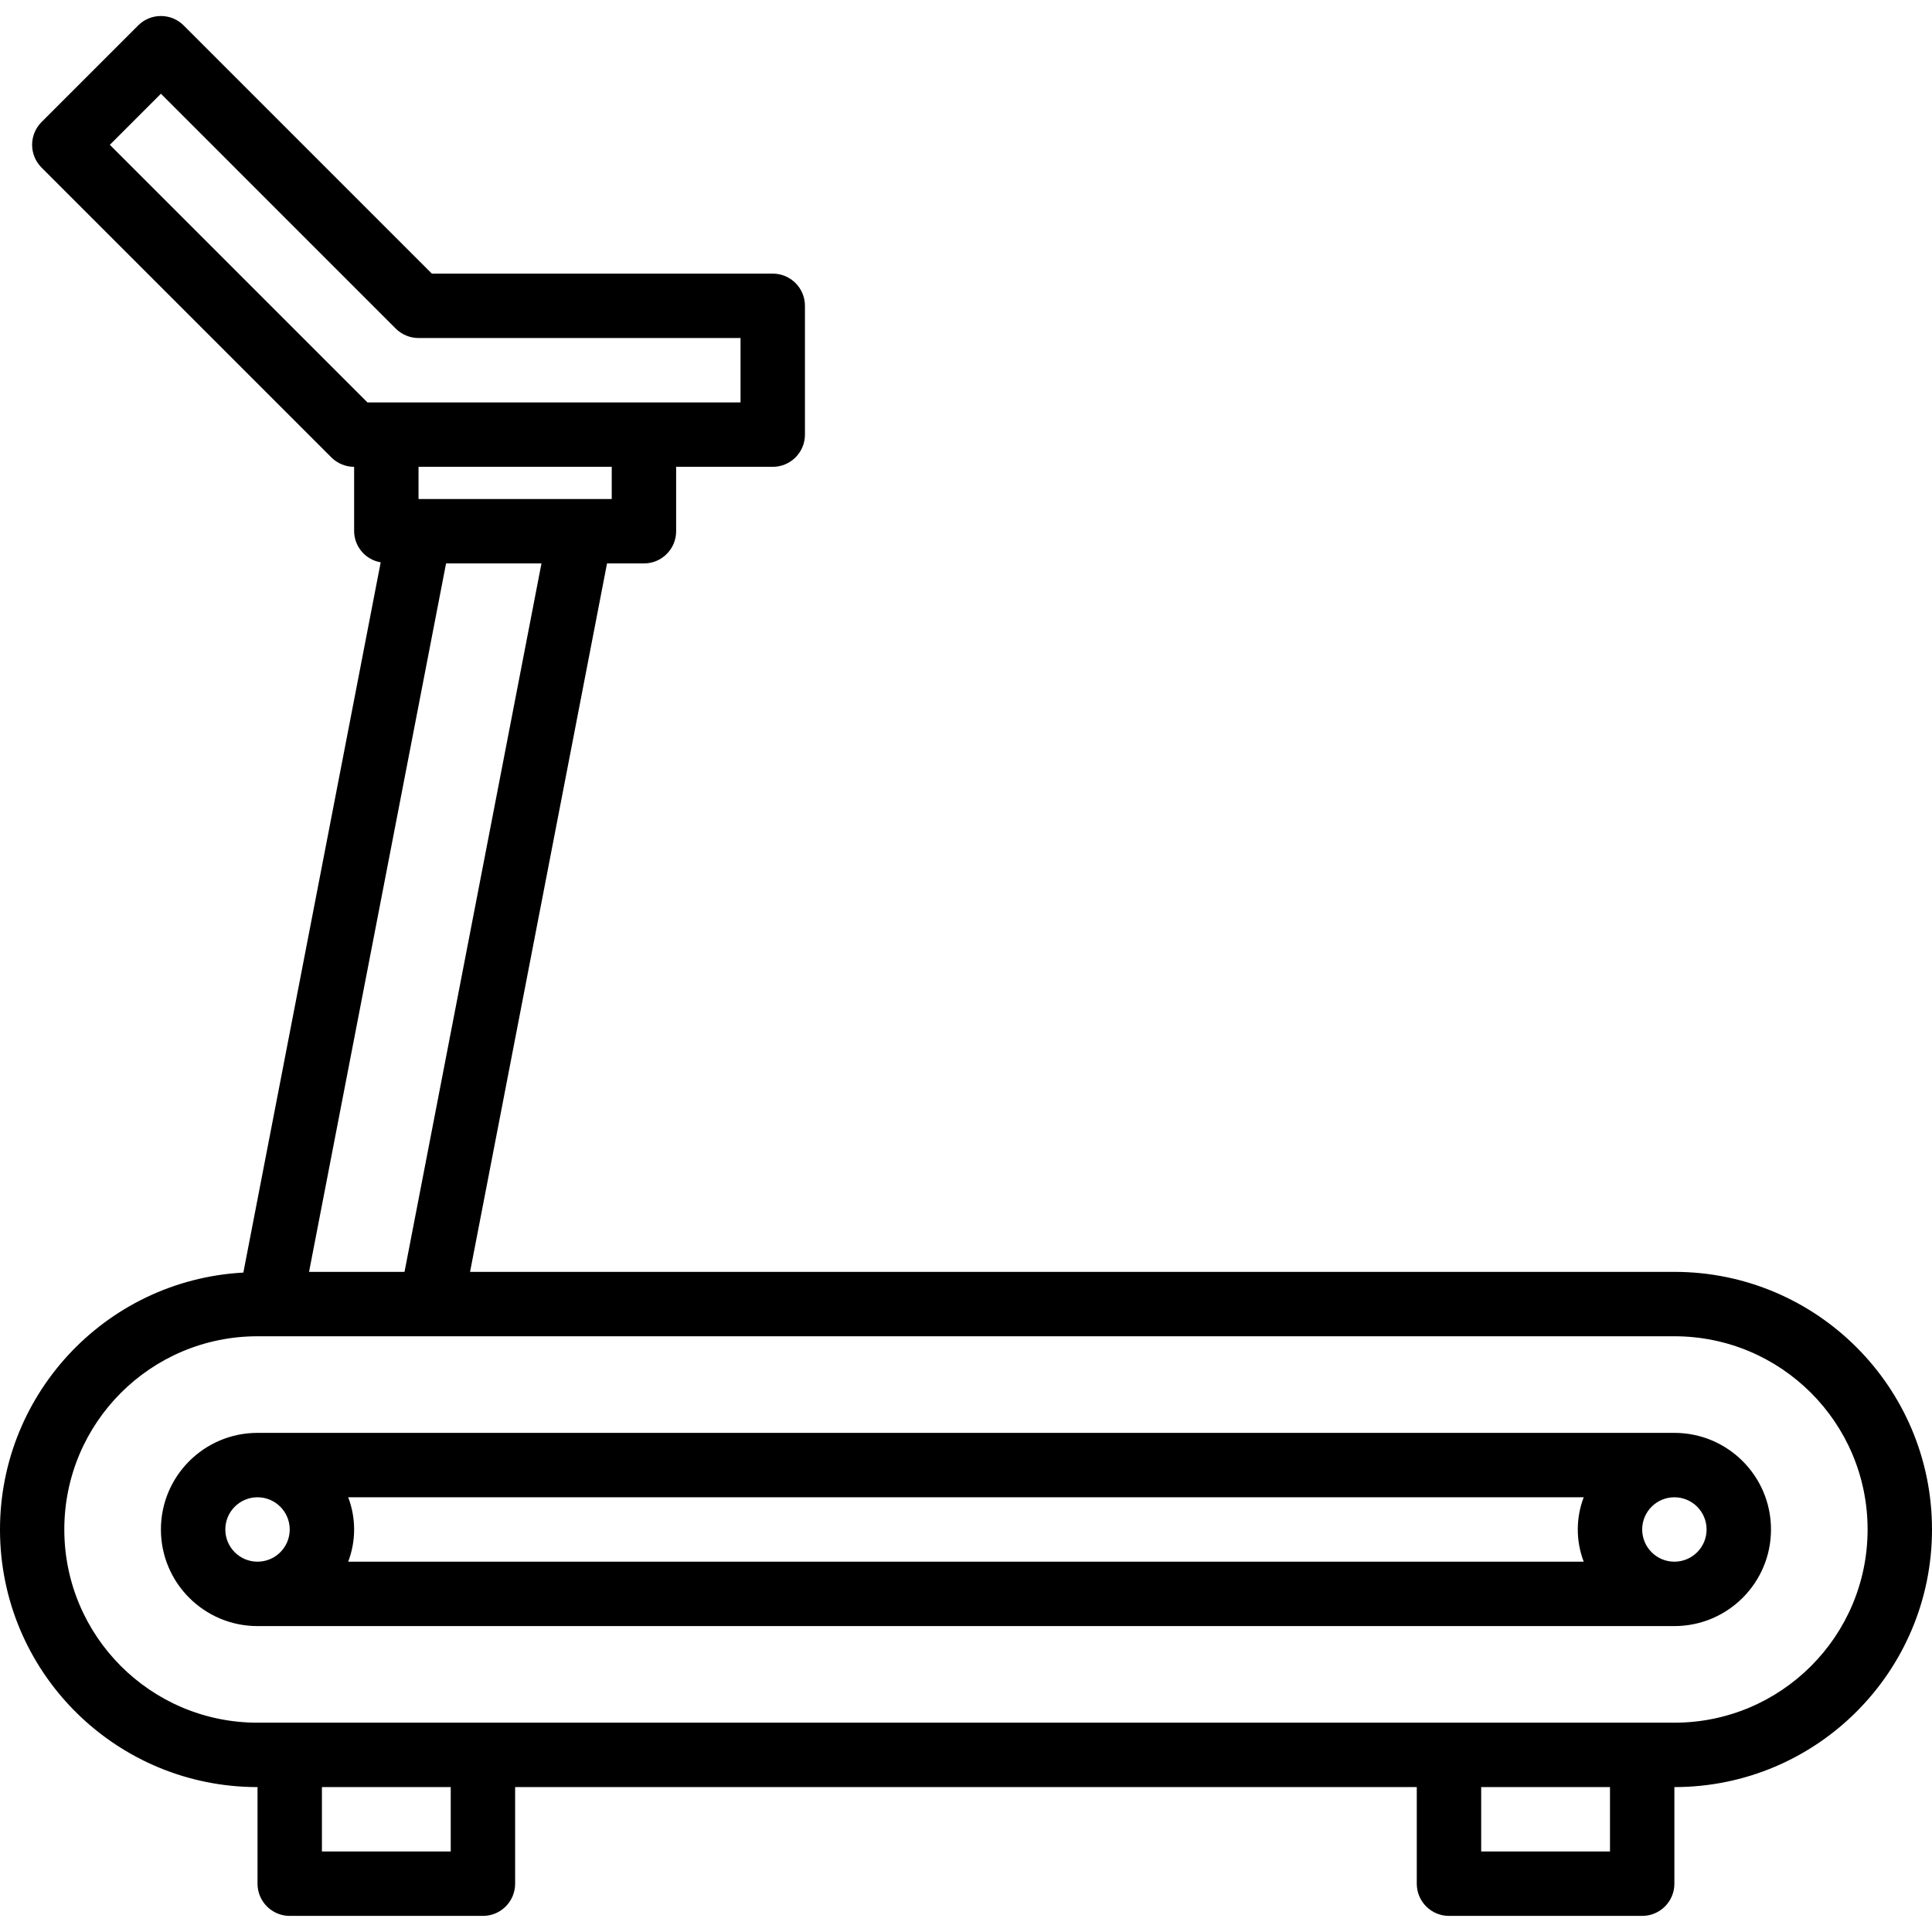
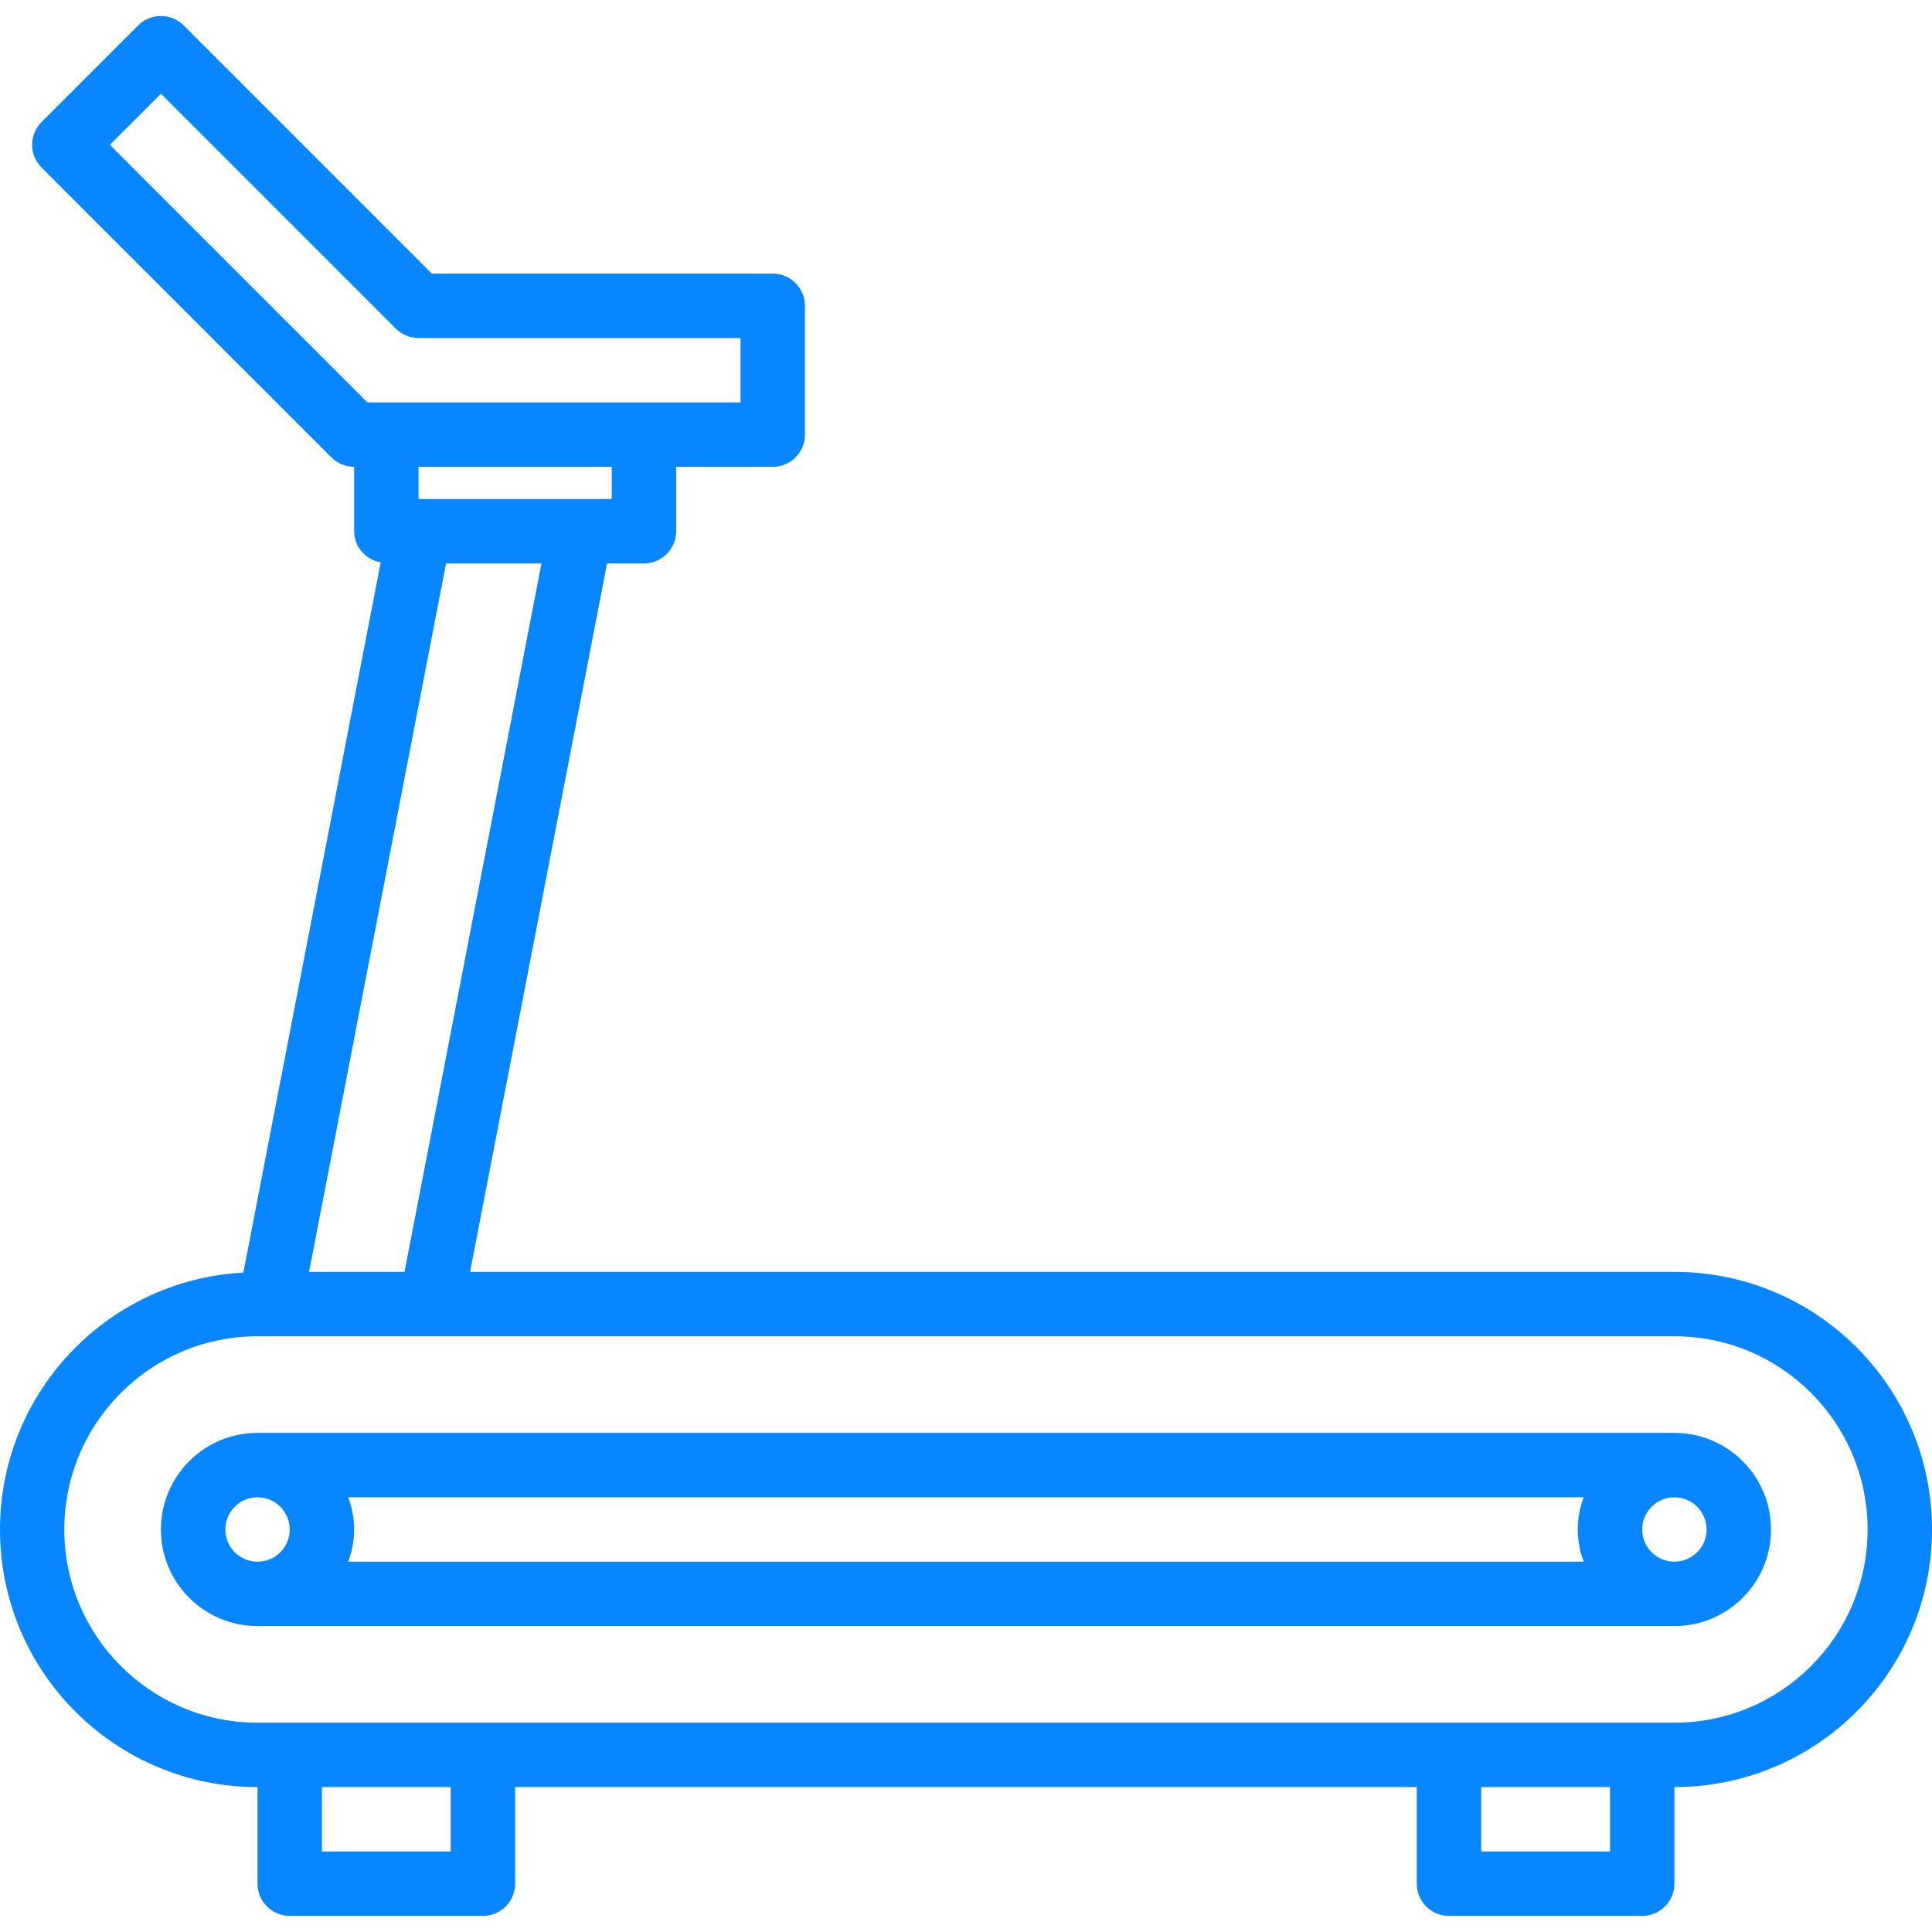
- <svg xmlns="http://www.w3.org/2000/svg" height="479pt" viewBox="0 -3 479.977 479" width="479pt">
+ <svg xmlns="http://www.w3.org/2000/svg" height="479pt" viewBox="0 -3 479.977 479" width="479pt" fill="#0786ff">
  <path d="m415.977 312.488h-299.199l34.031-176h9.168c4.418 0 8-3.582 8-8v-16h24c4.418 0 8-3.582 8-8v-32c0-4.418-3.582-8-8-8h-84.688l-61.656-61.656c-3.125-3.125-8.188-3.125-11.312 0l-24 24c-3.121 3.121-3.121 8.188 0 11.312l72 72c1.5 1.5 3.535 2.344 5.656 2.344v16c.039 3.832 2.82 7.086 6.602 7.719l-34.121 176.457c-34.594 1.895-61.387 30.992-60.434 65.625.953 34.629 29.309 62.207 63.953 62.199v24c0 4.418 3.582 8 8 8h48c4.418 0 8-3.582 8-8v-24h224v24c0 4.418 3.582 8 8 8h48c4.418 0 8-3.582 8-8v-24c35.348 0 64-28.656 64-64 0-35.348-28.652-64-64-64zm-388.688-280 12.688-12.691 58.344 58.348c1.5 1.5 3.535 2.344 5.656 2.344h80v16h-92.688zm124.688 80v8h-48v-8zm-41.16 24h23.703l-34.023 176h-23.719zm1.16 320h-32v-16h32zm288 0h-32v-16h32zm16-32h-352c-26.508 0-48-21.492-48-48 0-26.512 21.492-48 48-48h352c26.512 0 48 21.488 48 48 0 26.508-21.488 48-48 48zm0 0" />
  <path d="m415.977 352.488h-352c-13.254 0-24 10.742-24 24 0 13.254 10.746 24 24 24h352c13.254 0 24-10.746 24-24 0-13.258-10.746-24-24-24zm-360 24c0-4.418 3.582-8 8-8 4.418 0 8 3.582 8 8s-3.582 8-8 8c-4.418 0-8-3.582-8-8zm30.527 8c1.965-5.152 1.965-10.848 0-16h306.945c-1.965 5.152-1.965 10.848 0 16zm329.473 0c-4.418 0-8-3.582-8-8s3.582-8 8-8c4.418 0 8 3.582 8 8s-3.582 8-8 8zm0 0" />
</svg>
